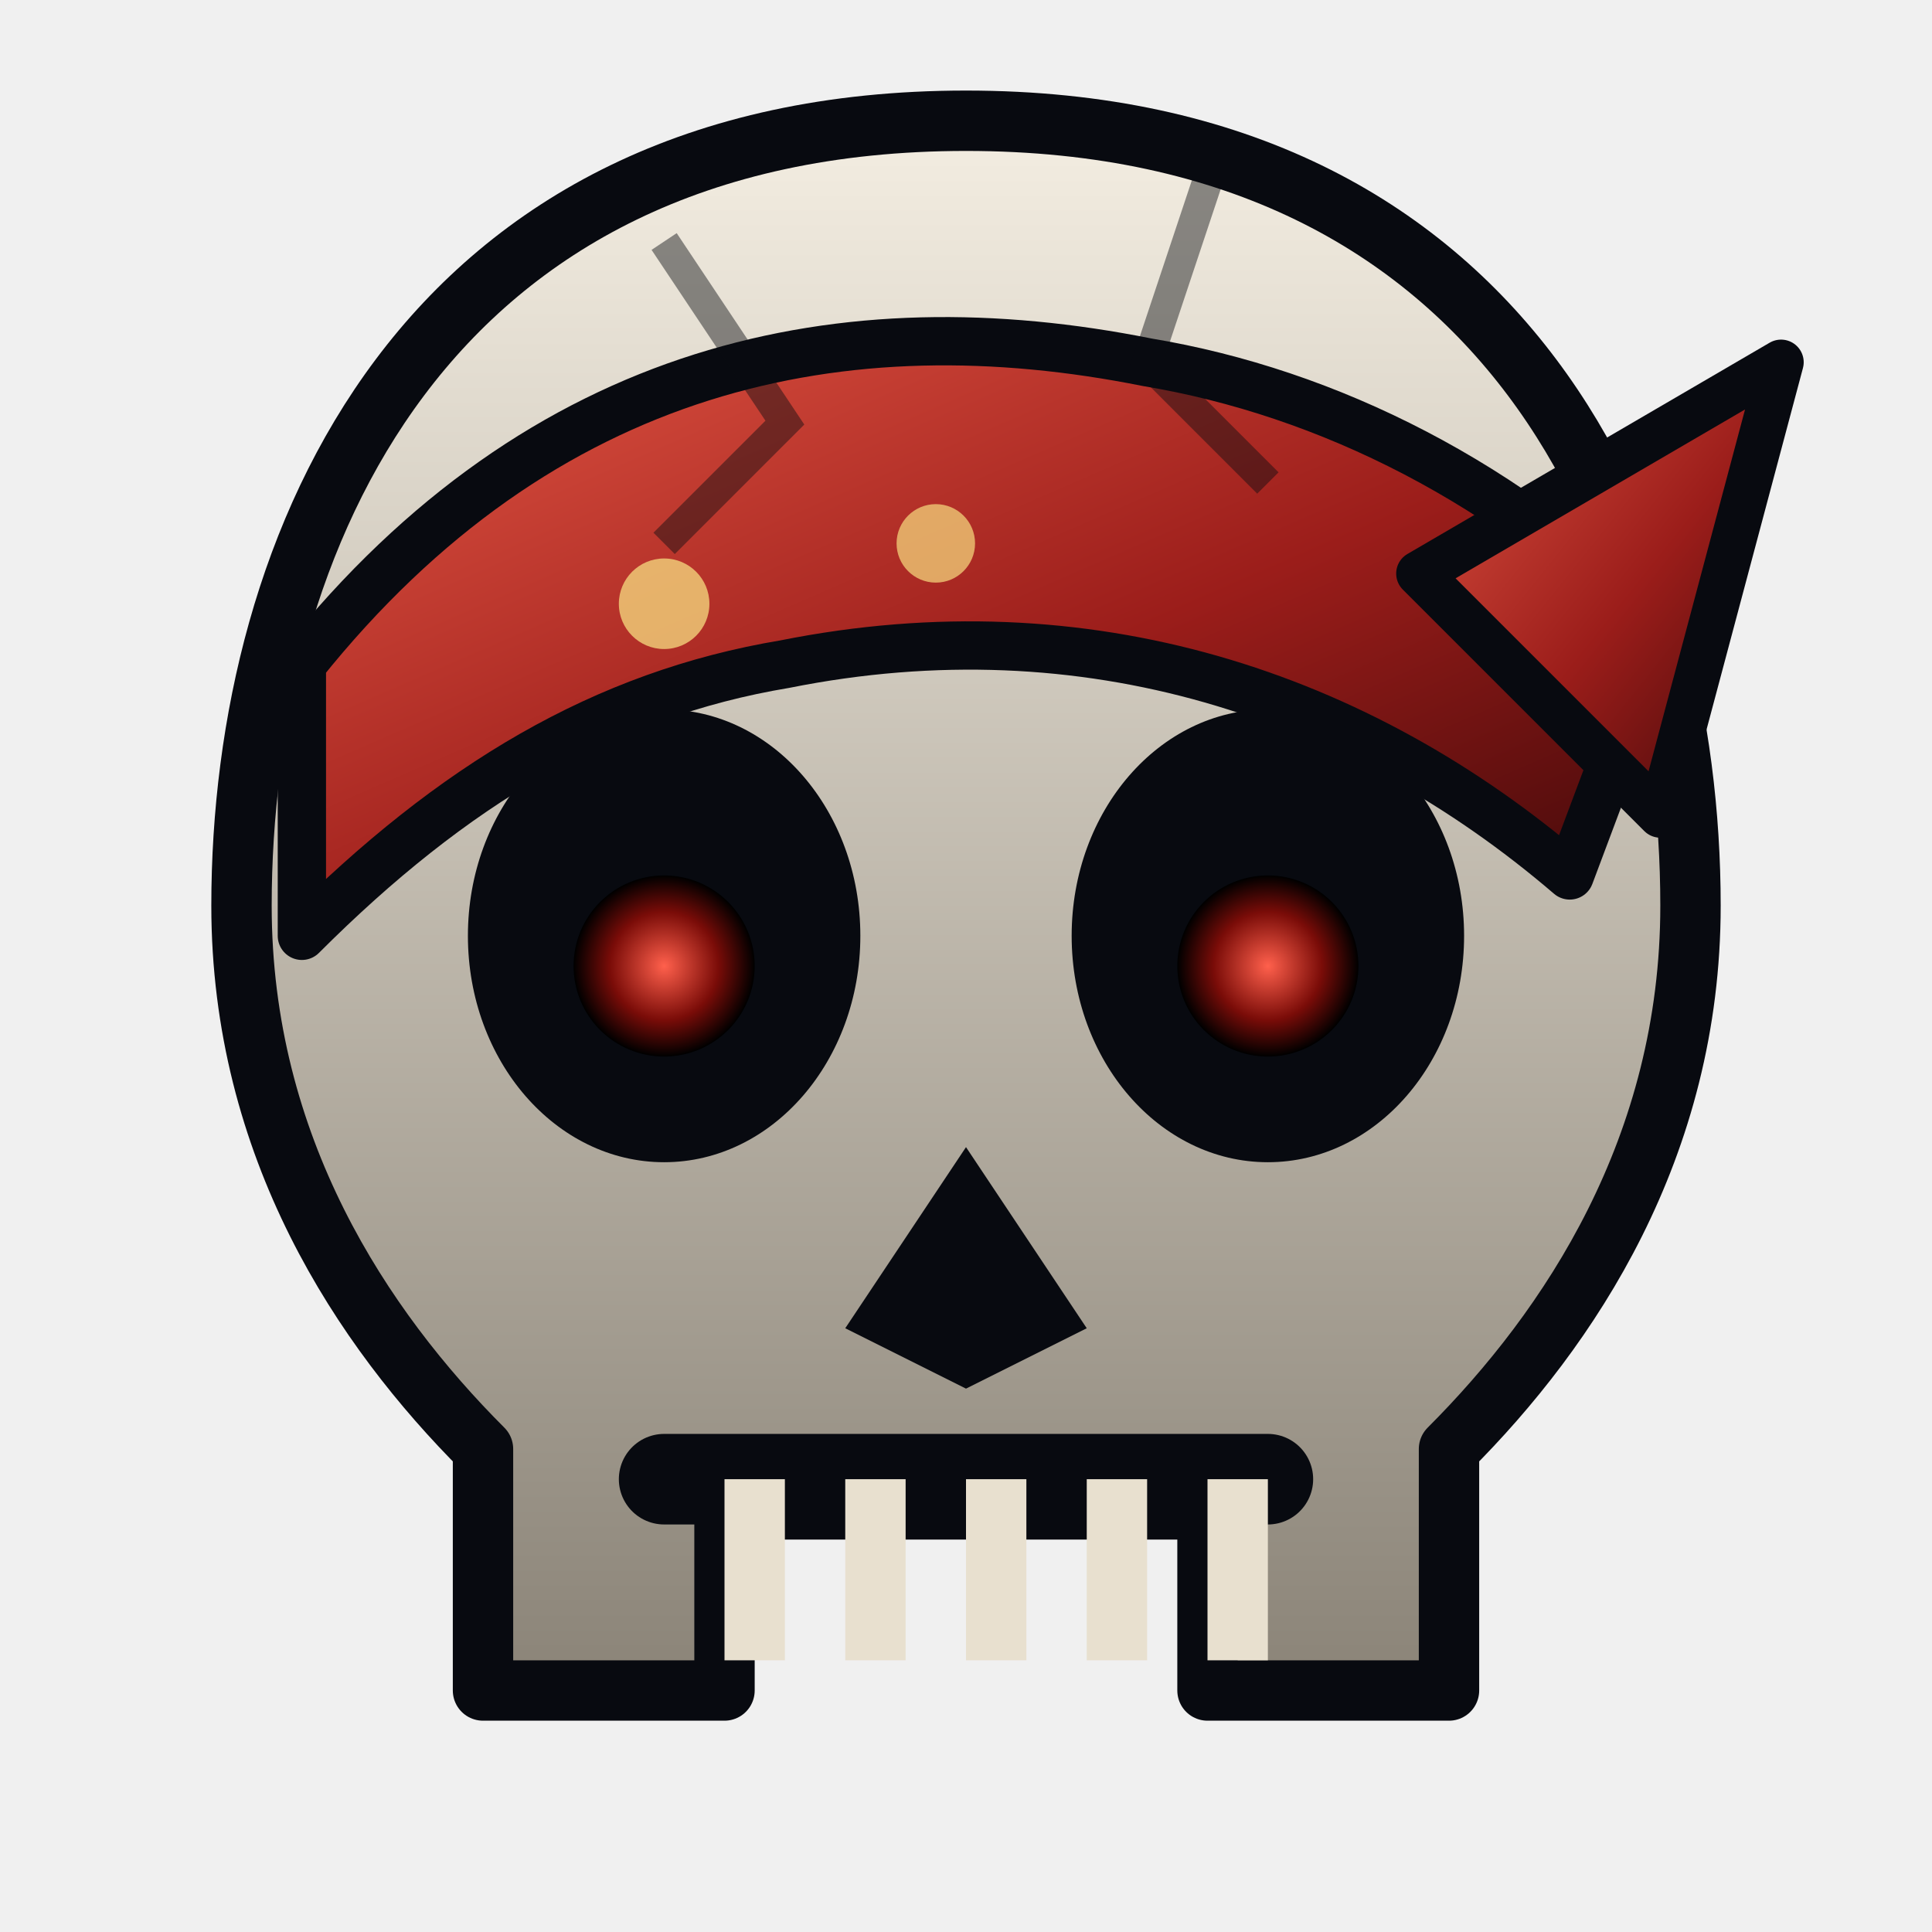
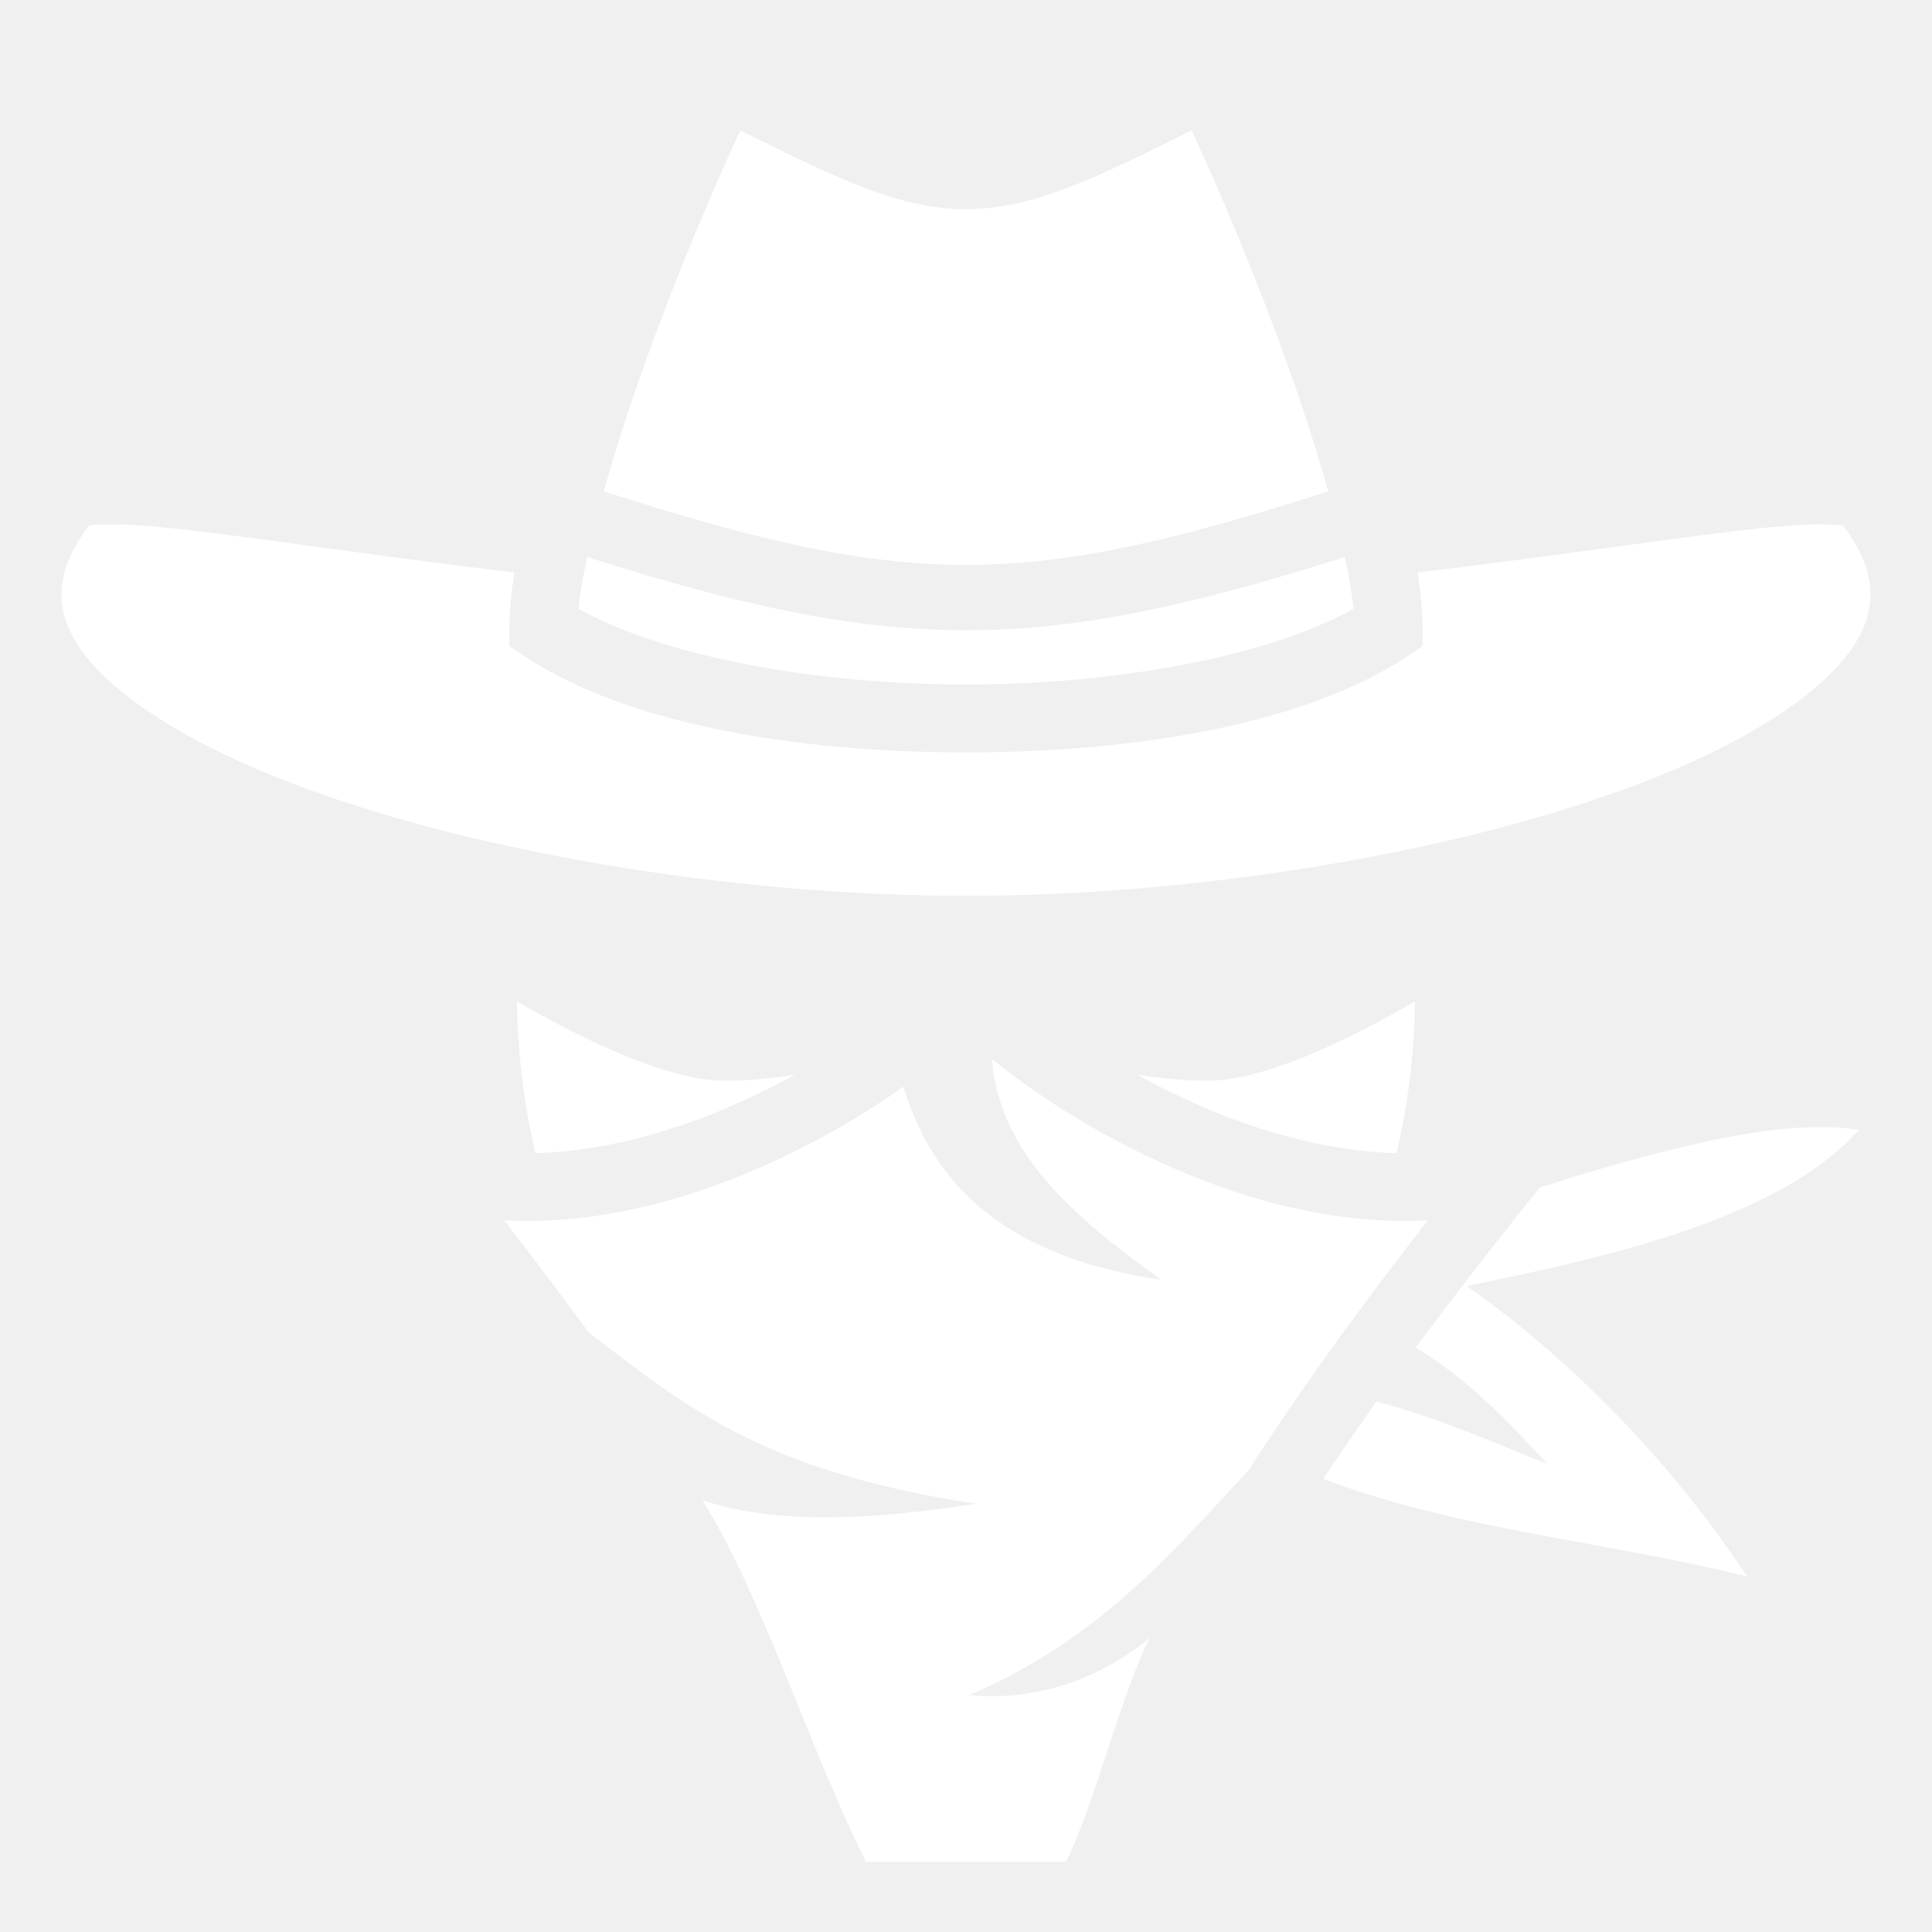
- <svg xmlns="http://www.w3.org/2000/svg" viewBox="0 0 64 64" width="64" height="64">
-   <defs>
-     <linearGradient id="bone" x1="0" x2="0" y1="0" y2="1">
-       <stop offset="0" stop-color="#f4eee2" />
-       <stop offset="1" stop-color="#8a8377" />
-     </linearGradient>
-     <linearGradient id="cloth" x1="0" x2="1" y1="0" y2="1">
-       <stop offset="0" stop-color="#e45745" />
-       <stop offset=".55" stop-color="#9b1d1a" />
-       <stop offset="1" stop-color="#3b0708" />
-     </linearGradient>
-     <radialGradient id="eye" cx=".5" cy=".5" r=".5">
-       <stop offset="0" stop-color="#ff604c" />
-       <stop offset=".6" stop-color="#7a0c08" />
-       <stop offset="1" stop-color="#000" />
-     </radialGradient>
-   </defs>
-   <path d="M32 4 C14 4 8 18 8 30 C8 38 12 44 16 48 L16 56 L24 56 L24 50 L40 50 L40 56 L48 56 L48 48 C52 44 56 38 56 30 C56 18 50 4 32 4 Z" fill="url(#bone)" stroke="#080a10" stroke-width="2" stroke-linejoin="round" />
-   <path d="M10 22 C18 12 28 10 38 12 C44 13 50 16 55 21 L52 29 C45 23 36 20 26 22 C20 23 15 26 10 31 Z" fill="url(#cloth)" stroke="#080a10" stroke-width="1.6" stroke-linejoin="round" />
-   <path d="M47 19 L59 12 L55 27 Z" fill="url(#cloth)" stroke="#080a10" stroke-width="1.5" stroke-linejoin="round" />
-   <circle cx="22" cy="20" r="1.5" fill="#f3d27a" opacity=".8" />
-   <circle cx="31" cy="18" r="1.3" fill="#f3d27a" opacity=".75" />
-   <path d="M22 8 L26 14 L22 18 M40 6 L38 12 L42 16" fill="none" stroke="#080a10" stroke-width="1" opacity=".45" />
-   <ellipse cx="22" cy="31" rx="6.5" ry="7.5" fill="#080a10" />
-   <ellipse cx="42" cy="31" rx="6.5" ry="7.5" fill="#080a10" />
-   <circle cx="22" cy="32" r="3" fill="url(#eye)" />
-   <circle cx="42" cy="32" r="3" fill="url(#eye)" />
-   <polygon points="32,38 28,44 32,46 36,44" fill="#080a10" />
-   <path d="M22 49 L42 49" stroke="#080a10" stroke-width="3" stroke-linecap="round" />
-   <rect x="24" y="49" width="2" height="6" fill="#e8e0cf" />
-   <rect x="28" y="49" width="2" height="6" fill="#e8e0cf" />
-   <rect x="32" y="49" width="2" height="6" fill="#e8e0cf" />
-   <rect x="36" y="49" width="2" height="6" fill="#e8e0cf" />
-   <rect x="40" y="49" width="2" height="6" fill="#e8e0cf" />
+ <svg xmlns="http://www.w3.org/2000/svg" viewBox="0 0 512 512">
+   <path fill="#fff" d="M196.2 34.57c-7.5 16.07-17.3 39.33-25.7 62.86-4 11.17-7.6 22.47-10.5 32.77 80.8 26 111.2 26 192 0-2.9-10.3-6.5-21.6-10.5-32.77-8.4-23.53-18.2-46.79-25.7-62.86-26.5 13.22-42.6 20.86-59.8 20.86-17.2 0-33.3-7.64-59.8-20.86zM32.28 139h-4.94c-1.71 0-2.8.1-3.72.3l-.41.5c-5.12 6.8-6.92 12.6-6.92 17.8 0 5.1 1.9 10.3 6.14 15.9 8.48 11.1 26.73 22.9 50.92 32.5C121.7 225.4 193.1 237.4 256 237.4c62.9 0 134.3-12 182.7-31.4 24.2-9.6 42.4-21.4 50.9-32.5 4.2-5.6 6.1-10.8 6.1-15.9 0-5.2-1.8-11-6.9-17.8l-.4-.5c-2-.3-6-.5-11.4-.2-11.8.7-29.8 3.2-51.8 6.2-14.8 2-31.5 4.3-49.5 6.4.8 5.3 1.3 10.2 1.3 14.7v4.8l-4 2.7c-27.1 18-71.9 25.5-117 25.5-45.1 0-89.9-7.5-117-25.5l-4-2.7v-4.8c0-4.5.5-9.4 1.3-14.7-18-2.1-34.7-4.4-49.51-6.4-22.01-3-40-5.5-51.82-6.2-.93-.1-1.83-.2-2.69-.1zm123.32 8.6c-1.1 5.2-1.9 9.8-2.3 13.7 22.1 12.5 62.4 20.1 102.7 20.1 40.3 0 80.6-7.6 102.7-20.1-.4-3.9-1.2-8.5-2.3-13.7-81.3 25.9-119.5 25.9-200.8 0zM137 265.4c.2 14 1.9 27.4 4.9 40.2 14.5-.4 29.9-3.9 44.9-9.6 8.2-3.2 16.2-7 23.9-11.2-6.1 1-12.4 1.6-18.7 1.6-14.7 0-36.1-10.1-55-21zm238 0c-18.9 10.9-40.3 21-55 21-6.3 0-12.6-.6-18.7-1.6 7.7 4.2 15.7 8 23.9 11.2 15 5.7 30.3 9.2 44.9 9.6 3-12.8 4.7-26.2 4.9-40.2zm-112.1 15.3c1.7 24.1 20.9 41.5 45 58.5-36.2-5.4-59.3-20.8-68.5-51.2-13.7 9.7-29.5 18.3-46.2 24.8-19.2 7.4-39.7 11.7-59.6 10.6 8.3 10.7 15.7 20.5 22.4 29.7 25.2 19.2 45.7 36.8 102.7 45.4-24 3.7-51.2 6.2-72.5-.9 16 25.8 28.2 65.6 43.3 95.8h53c7.9-15.9 15-45.9 22.3-59.4-16.6 13.6-34.5 16.6-47.9 15.2 34.1-14.6 53.4-37.4 74-59.6 12.4-19.3 27.3-40.3 47.5-66.2-19.9 1.1-40.4-3.2-59.6-10.6-20.9-8.1-40.3-19.6-55.9-32.1zm219 18c-5.5 0-11.7.6-18.6 1.7-15.7 2.6-34.6 7.7-55.3 14.3l-1 1.3c-12.2 15.3-22.7 28.8-31.8 41.1 15.4 9.5 24.9 20.3 35 30.9-14.5-5.7-27.4-11.7-45.4-16.6-5.1 7.2-9.8 14-14.1 20.5 9.6 3.7 19.9 6.7 30.8 9.3 26.9 6.5 56 10.1 81.5 16.6-18-27.2-43.4-55.2-74.3-77 20.1-4.1 40.6-8.6 58.7-14.9 19.9-6.9 35.9-15.8 45.2-26.5-1.8-.2-3.4-.5-5.4-.6-1.7-.1-3.4-.1-5.3-.1z" />
</svg>
